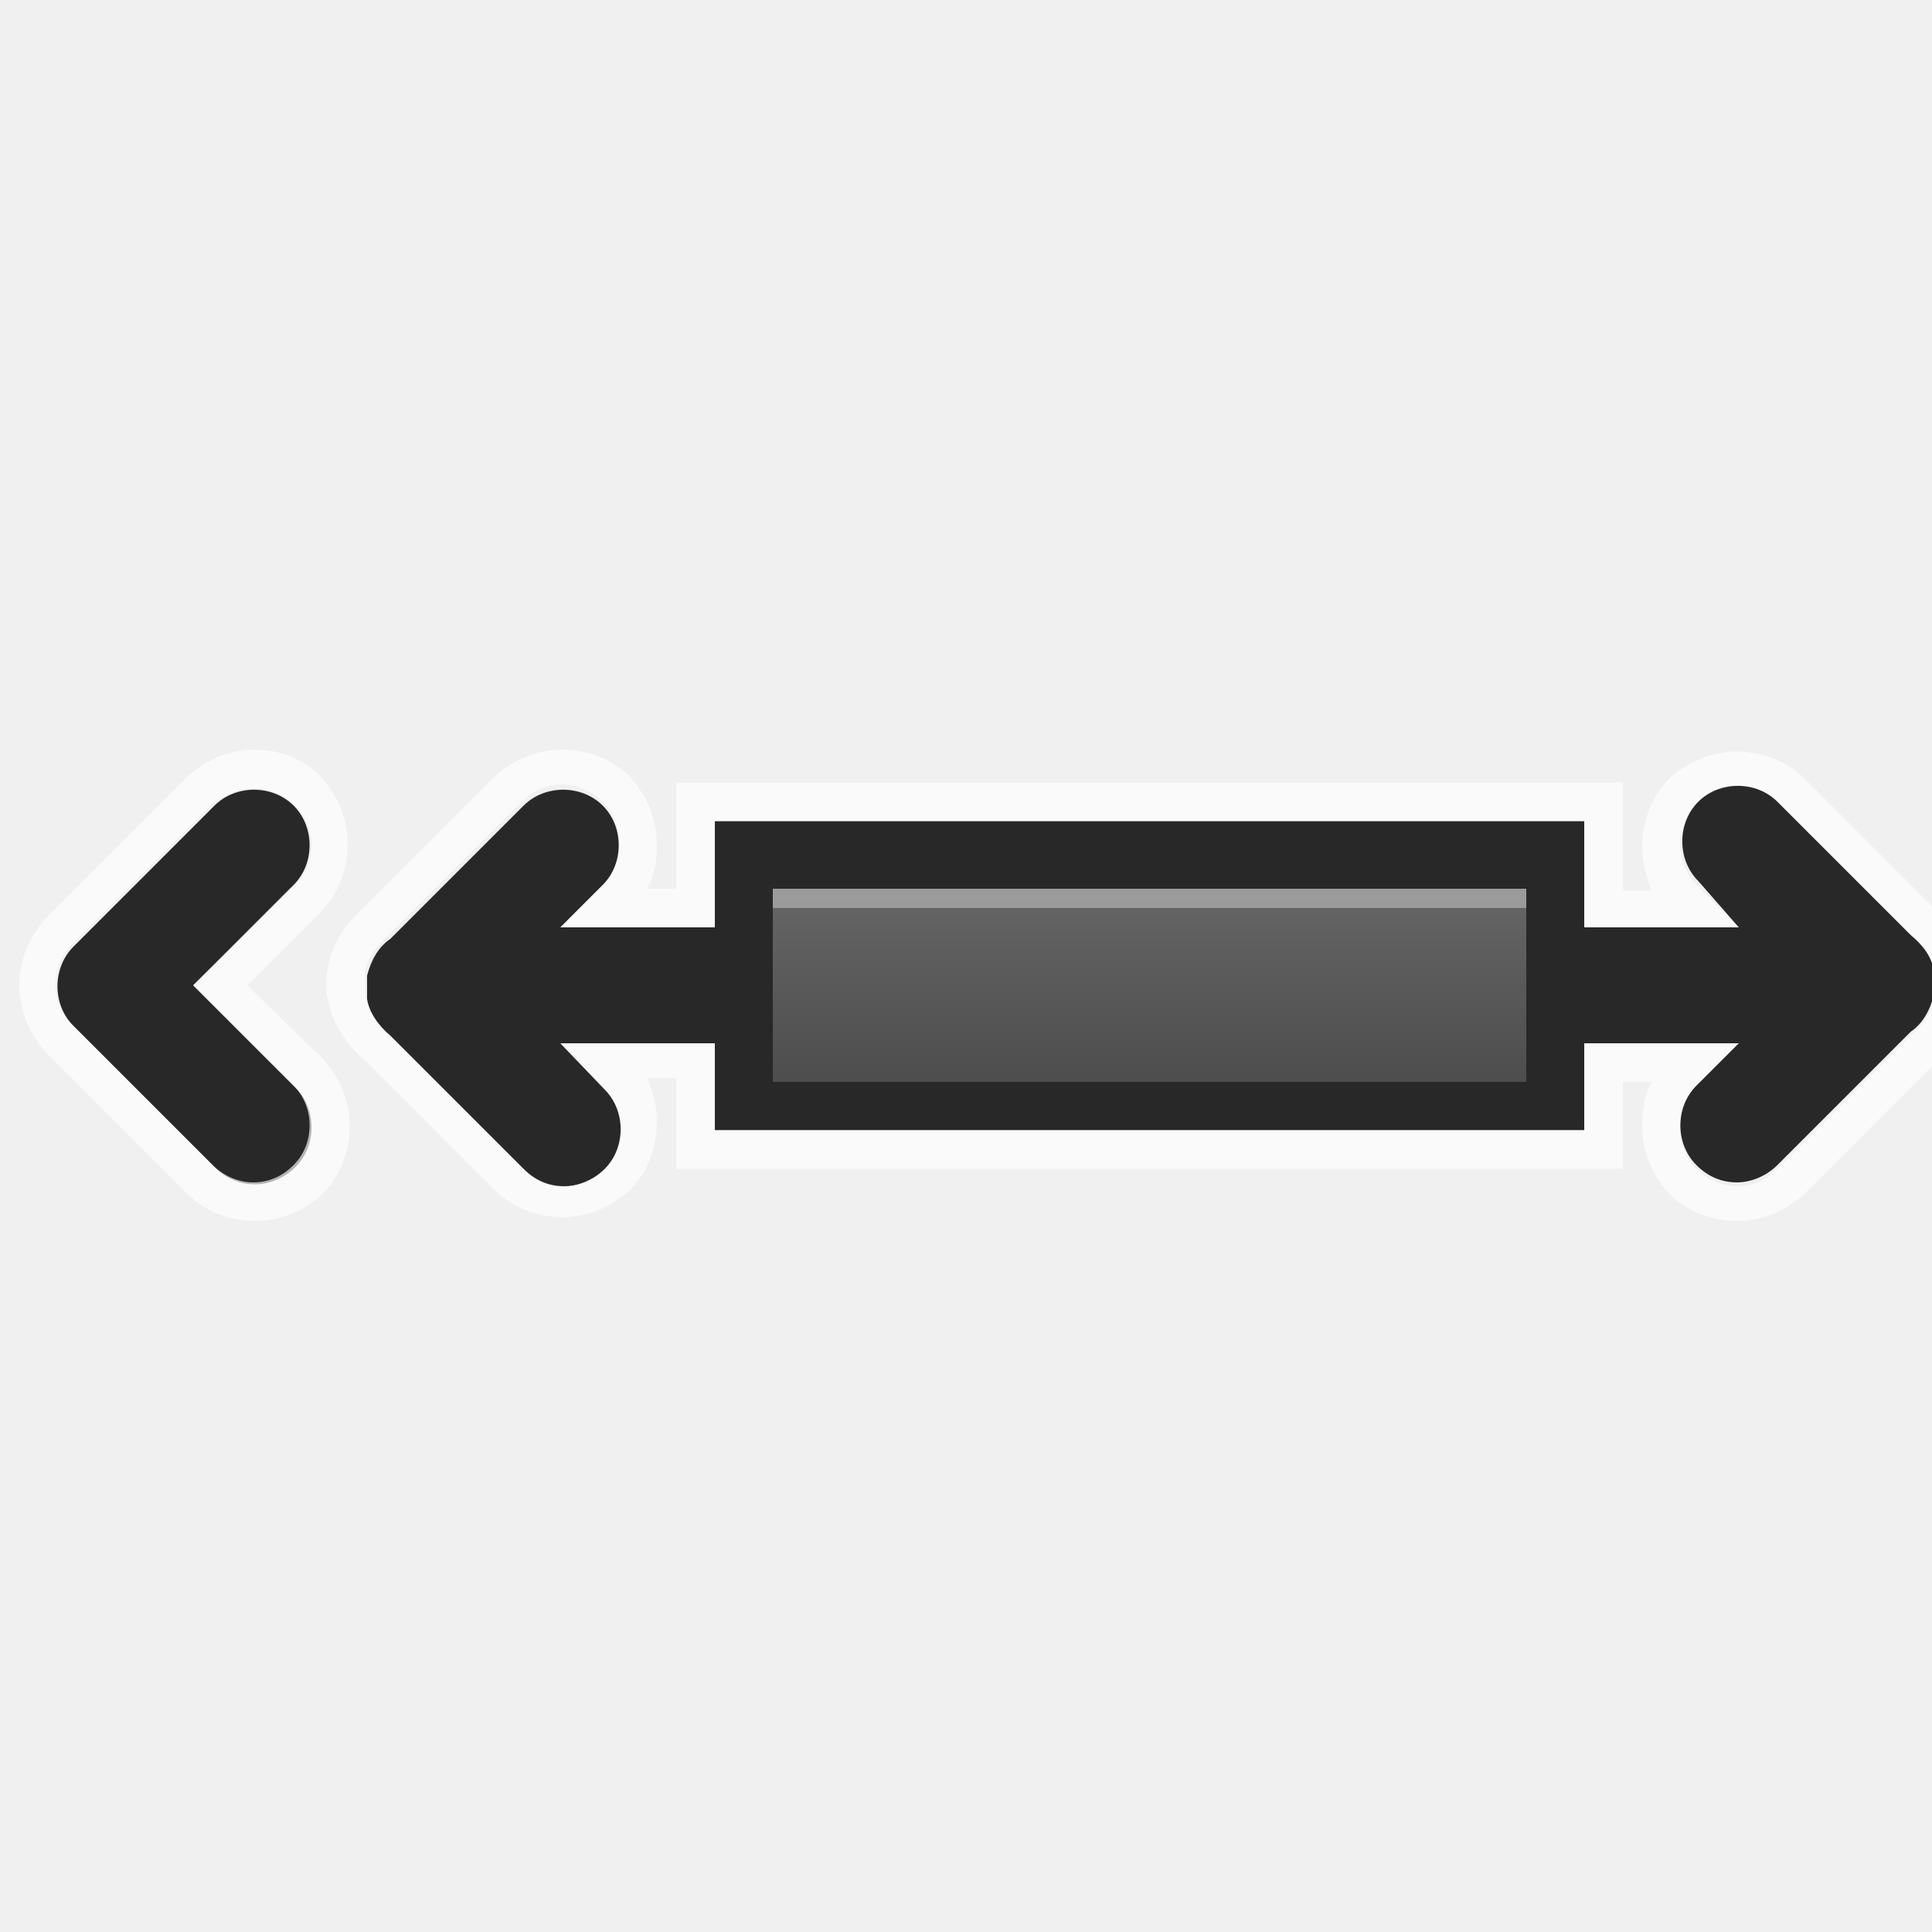
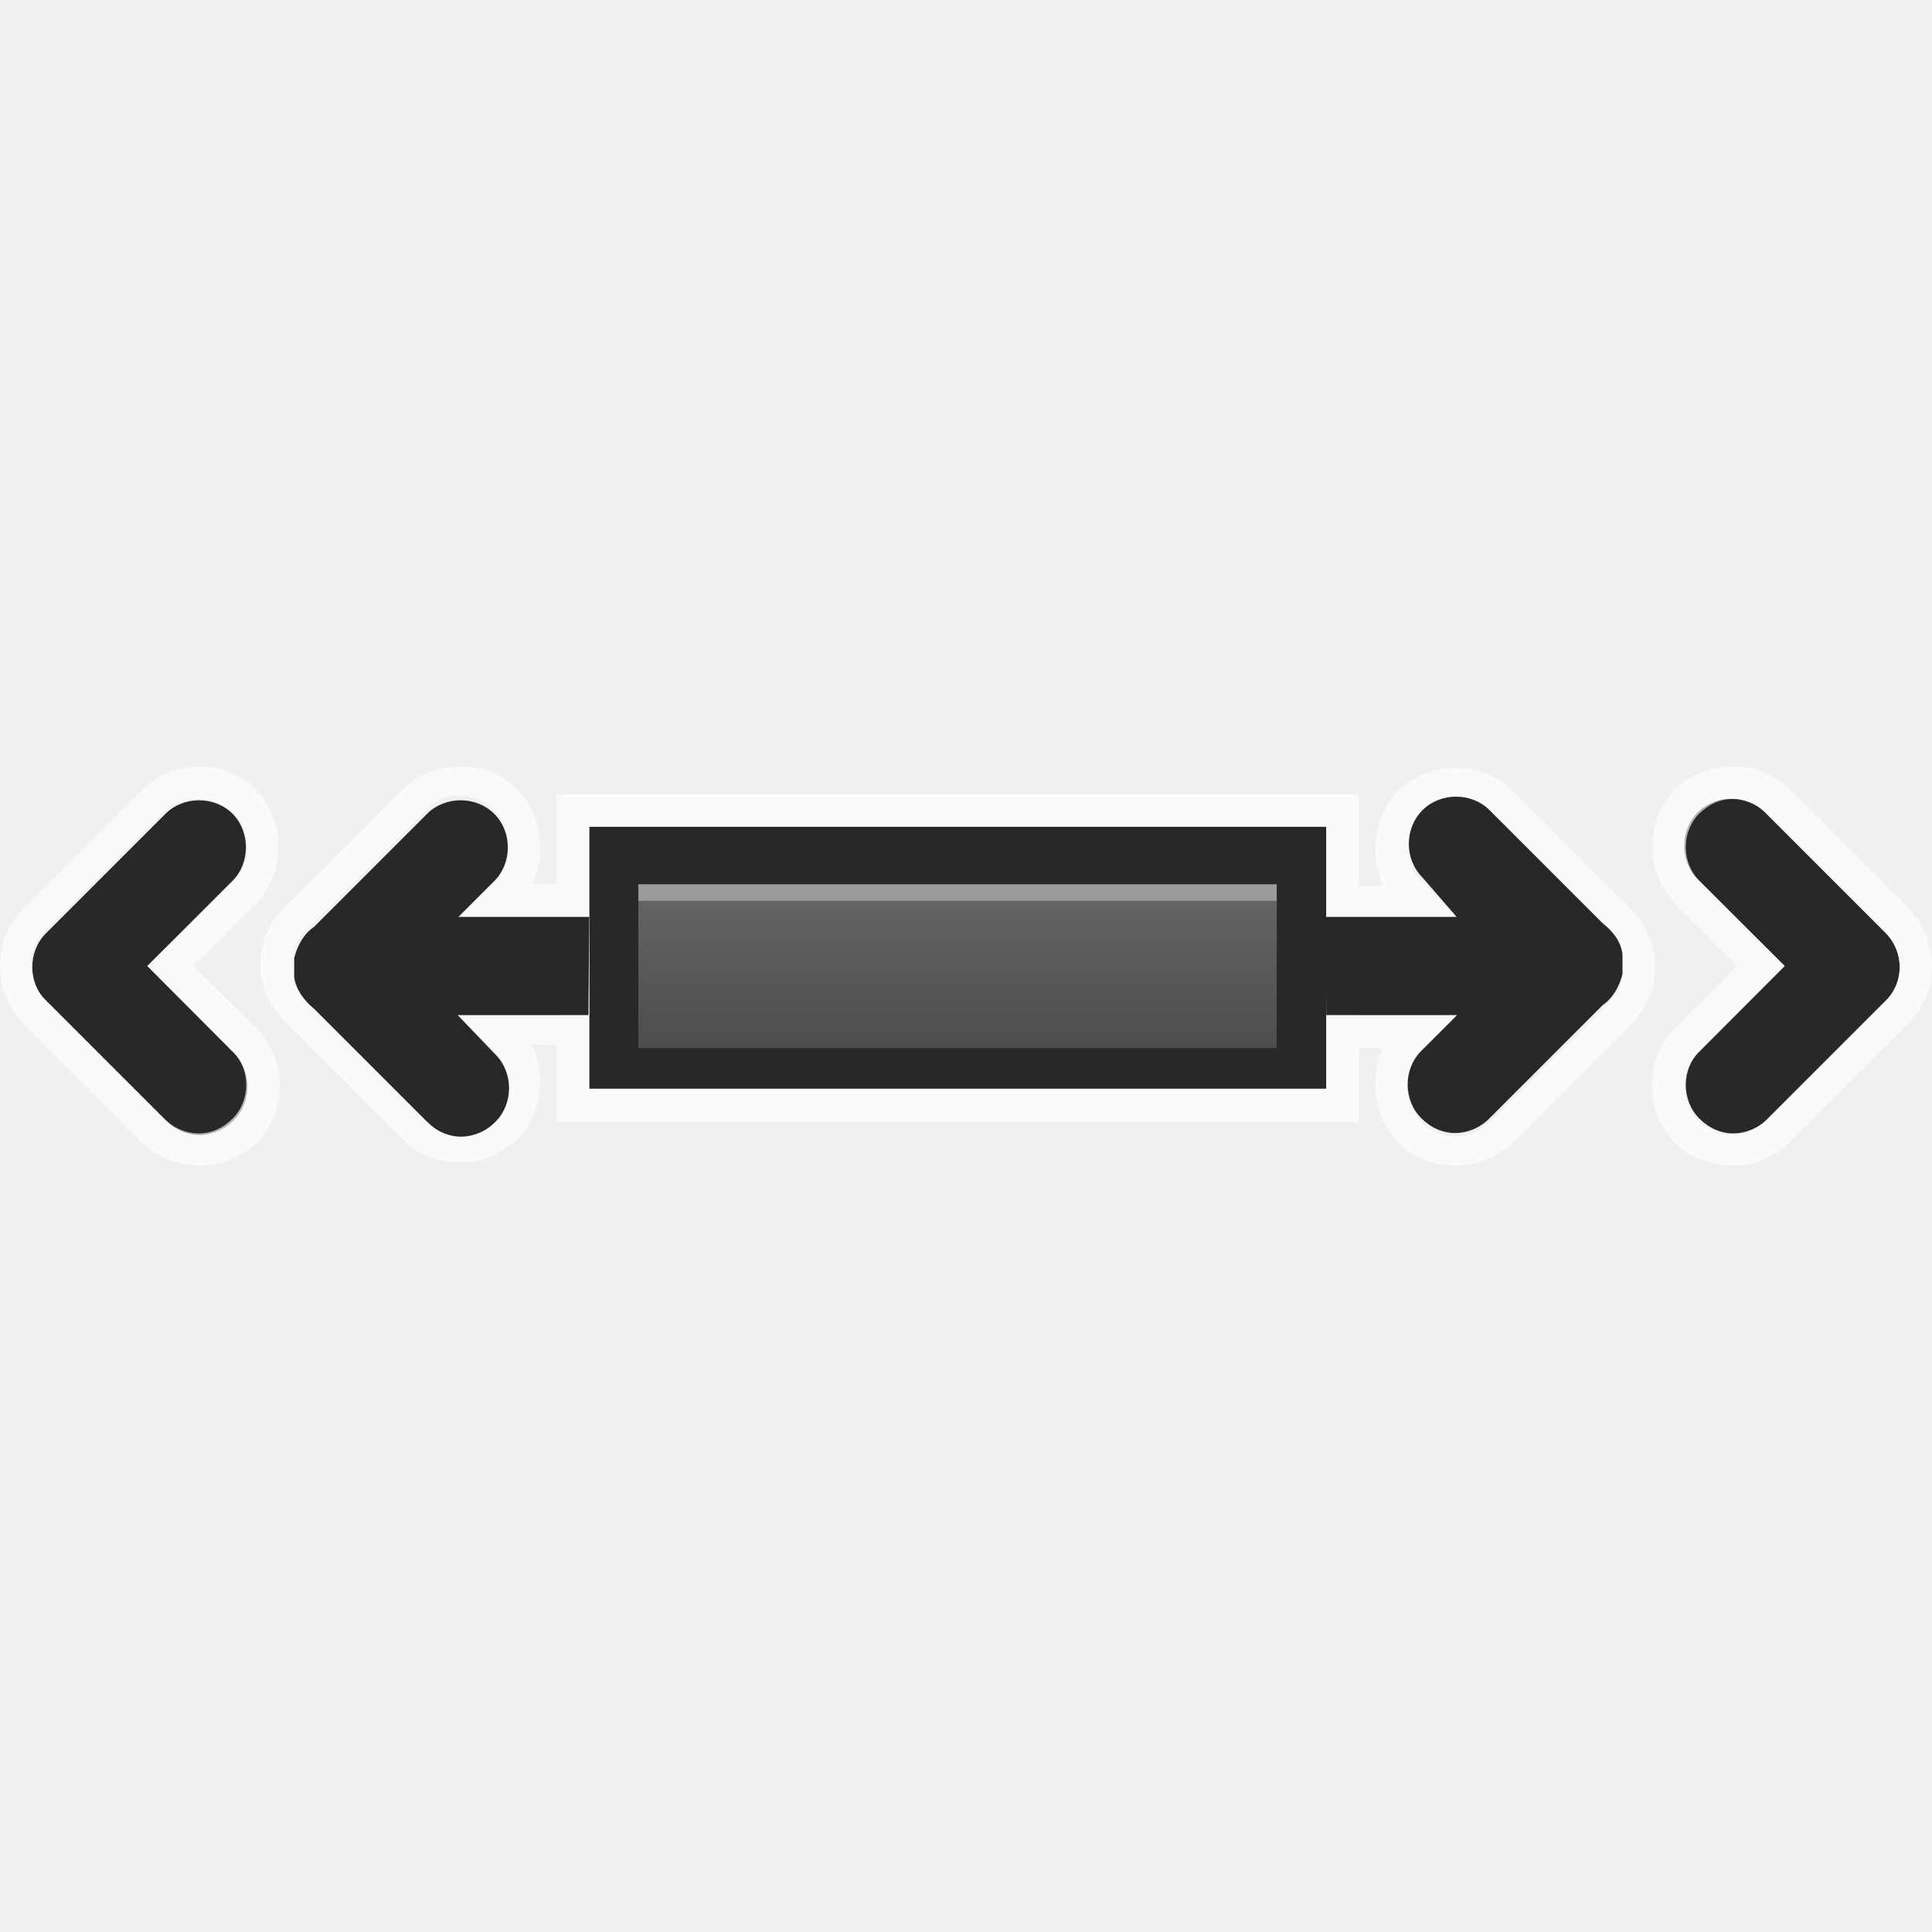
- <svg xmlns="http://www.w3.org/2000/svg" width="48" height="48" viewBox="0 0 100 100">
-   <g class="symbol position">
-     <g class="middle animate">
-       <path class="outer" fill="#282828" d="M82 53.5v5H37v-16h45v6z" />
-       <path class="edging" opacity=".65" fill="#FFF" d="M82 42.5v16H37v-16h45m2-2H35v20h49v-20z" />
-       <linearGradient id="a" gradientUnits="userSpaceOnUse" x1="59.5" y1="46" x2="59.5" y2="56">
-         <stop offset="0" stop-color="#666" />
-         <stop offset="1" stop-color="#4d4d4d" />
+ <svg xmlns="http://www.w3.org/2000/svg" version="1.1" id="a" x="0px" y="0px" viewBox="0 0 48 48" enable-background="new 0 0 48 48" xml:space="preserve">
+   <g>
+     <g>
+       <path fill="#282828" d="M32.95,25.02v2.03H14.64v-6.51h18.31v2.44V25.02z" />
+       <path opacity="0.65" fill="#FFFFFF" enable-background="new    " d="M32.95,20.54v6.51H14.64v-6.51H32.95 M33.76,19.73H13.83v8.14h19.93V19.73z" />
+       <linearGradient id="SVGID_1_" gradientUnits="userSpaceOnUse" x1="109.16" y1="-55.346" x2="109.16" y2="-63.821" gradientTransform="matrix(0.48 0 0 -0.48 -28.6 -4.6)">
+         <stop offset="0" style="stop-color:#666666" />
+         <stop offset="1" style="stop-color:#4D4D4D" />
      </linearGradient>
-       <path class="inner" fill="url(#a)" d="M40 46h39v10H40z" />
-       <path class="highlight" opacity=".35" fill="#FFF" d="M40 46h39v1H40z" />
+       <path fill="url(#SVGID_1_)" d="M15.86,21.97h15.86v4.07H15.86V21.97z" />
+       <path opacity="0.35" fill="#FFFFFF" enable-background="new    " d="M15.86,21.97h15.86v0.41H15.86V21.97z" />
    </g>
-     <path class="outer" fill="#282828" d="M15.2 41.7c-1.1-1.1-3-1.1-4.1 0L3.8 49c-1.1 1.1-1.1 3 0 4.1l7.3 7.3c.6.6 1.3.9 2.1.9.7 0 1.5-.3 2.1-.9 1.1-1.1 1.1-3 0-4.1L10 51l5.2-5.2c1.1-1.1 1.1-3 0-4.1z" />
-     <path class="edging" opacity=".65" fill="#FFF" d="M13.2 40.8c.7 0 1.5.3 2.1.9 1.1 1.1 1.1 3 0 4.1L10 51l5.2 5.2c1.1 1.1 1.1 3 0 4.1-.6.6-1.3.9-2.1.9-.7 0-1.5-.3-2.1-.9L3.7 53c-1.1-1.1-1.1-3 0-4.1l7.3-7.3c.7-.5 1.4-.8 2.2-.8m0-2c-1.3 0-2.5.5-3.5 1.4l-7.3 7.3C1.5 48.5 1 49.7 1 51c0 1.3.5 2.5 1.4 3.5l7.3 7.3c.9.9 2.2 1.4 3.5 1.4 1.3 0 2.5-.5 3.5-1.4.9-.9 1.4-2.2 1.4-3.5 0-1.3-.5-2.5-1.4-3.5L12.8 51l3.8-3.8c.9-.9 1.4-2.2 1.4-3.5 0-1.3-.5-2.5-1.4-3.5-.9-.9-2.1-1.4-3.4-1.4z" />
-     <path class="outer" fill="#282828" d="M116.1 48.9l-7.3-7.3c-1.1-1.1-3-1.1-4.1 0-1.1 1.1-1.1 3 0 4.1L110 51l-5.2 5.2c-1.1 1.1-1.1 3 0 4.1.6.6 1.3.9 2.1.9.7 0 1.5-.3 2.1-.9l7.3-7.3c1-1.1 1-2.9-.2-4.1z" />
-     <path class="edging" opacity=".65" fill="#FFF" d="M106.8 40.8c.7 0 1.5.3 2.1.9l7.3 7.3c1.1 1.1 1.1 3 0 4.1l-7.3 7.3c-.6.6-1.3.9-2.1.9-.7 0-1.5-.3-2.1-.9-1.1-1.1-1.1-3 0-4.1L110 51l-5.2-5.2c-1.1-1.1-1.1-3 0-4.1.6-.6 1.3-.9 2-.9m0-2c-1.3 0-2.5.5-3.5 1.4-.9.9-1.4 2.2-1.4 3.5 0 1.3.5 2.5 1.4 3.5l3.8 3.8-3.8 3.8c-.9.9-1.4 2.2-1.4 3.5 0 1.3.5 2.5 1.4 3.5.9.9 2.2 1.4 3.5 1.4 1.3 0 2.5-.5 3.5-1.4l7.3-7.3c.9-.9 1.4-2.2 1.4-3.5 0-1.3-.5-2.5-1.4-3.5l-7.3-7.3c-.9-.9-2.2-1.4-3.5-1.4z" />
-     <g class="animate">
-       <path class="edging" opacity=".65" fill="#FFF" d="M37 54h-8l2.2 2.2c1.1 1.1 1.1 3 0 4.1-.6.6-1.3.9-2.1.9-.7 0-1.5-.3-2.1-.9l-6.9-6.9c-.6-.4-1-1.1-1.2-1.9v-1.2c.1-.7.6-1.4 1.2-1.9l6.9-6.9c.6-.6 1.3-.9 2.1-.9.7 0 1.5.3 2.1.9 1.1 1.1 1.1 3 0 4.1L29 48h8m45 0h8l-2.2-2.2c-1.1-1.1-1.1-3 0-4.1.6-.6 1.3-.9 2.1-.9.7 0 1.5.3 2.1.9l6.9 6.9c.6.4 1 1.1 1.2 1.9v1.2c-.1.7-.6 1.4-1.2 1.9L92 60.5c-.6.6-1.3.9-2.1.9-.7 0-1.5-.3-2.1-.9-1.1-1.1-1.1-3 0-4.1L90 54h-8m2 2h1.5c-.4.7-.5 1.5-.5 2.3 0 1.3.5 2.5 1.4 3.5.9.9 2.2 1.4 3.5 1.4 1.3 0 2.5-.5 3.5-1.4l6.8-6.8c.9-.8 1.6-1.8 1.8-3 0-.2.1-.5.1-.6v-.7c0-.2 0-.4-.1-.6-.2-1.2-.9-2.2-1.8-3l-6.8-6.8c-.9-.9-2.2-1.4-3.5-1.4-1.3 0-2.5.5-3.5 1.4-.9.9-1.4 2.2-1.4 3.5 0 .8.2 1.6.5 2.3H84M35 46h-1.5c.4-.7.5-1.5.5-2.3 0-1.3-.5-2.5-1.4-3.5-.9-.9-2.2-1.4-3.5-1.4-1.3 0-2.5.5-3.5 1.4L18.8 47c-.9.8-1.6 1.8-1.8 3-.1.3-.1.5-.1.7v.4c0 .3 0 .5.1.7.2 1.2.9 2.2 1.8 3l6.8 6.8c.9.9 2.2 1.4 3.5 1.4 1.3 0 2.5-.5 3.5-1.4.9-.9 1.4-2.2 1.4-3.5 0-.8-.2-1.6-.5-2.3H35" />
-       <path class="outer" fill="#282828" d="M82 54h8l-2.2 2.2c-1.1 1.1-1.1 3 0 4.1.6.6 1.3.9 2.1.9.7 0 1.5-.3 2.1-.9l6.9-6.9c.6-.4 1-1.1 1.2-1.9v-1.2c-.1-.8-.6-1.4-1.2-1.9L92 41.5c-1.1-1.1-3-1.1-4.1 0-1.1 1.1-1.1 3 0 4.1L90 48h-8m-45 0h-8l2.2-2.2c1.1-1.1 1.1-3 0-4.1-1.1-1.1-3-1.1-4.1 0l-6.9 6.9c-.6.4-1 1.1-1.2 1.9v1.2c.1.7.6 1.4 1.2 1.9l6.9 6.9c.6.6 1.3.9 2.1.9.7 0 1.5-.3 2.1-.9 1.1-1.1 1.1-3 0-4.1L29 54h8" />
+     <path fill="#282828" d="M5.78,20.22c-0.45-0.45-1.22-0.45-1.67,0l-2.97,2.97c-0.45,0.45-0.45,1.22,0,1.67l2.97,2.97c0.24,0.24,0.53,0.37,0.85,0.37c0.28,0,0.61-0.12,0.85-0.37c0.45-0.45,0.45-1.22,0-1.67L3.66,24l2.12-2.12C6.22,21.44,6.22,20.66,5.78,20.22z" />
+     <path opacity="0.65" fill="#FFFFFF" enable-background="new    " d="M4.96,19.85c0.28,0,0.61,0.12,0.85,0.37c0.45,0.45,0.45,1.22,0,1.67L3.66,24l2.12,2.12c0.45,0.45,0.45,1.22,0,1.67c-0.24,0.24-0.53,0.37-0.85,0.37c-0.28,0-0.61-0.12-0.85-0.37L1.1,24.81c-0.45-0.45-0.45-1.22,0-1.67l2.97-2.97C4.35,19.97,4.64,19.85,4.96,19.85 M4.96,19.04c-0.53,0-1.02,0.2-1.42,0.57l-2.97,2.97C0.2,22.98,0,23.47,0,24s0.2,1.02,0.57,1.42l2.97,2.97c0.37,0.37,0.89,0.57,1.42,0.57s1.02-0.2,1.42-0.57c0.37-0.37,0.57-0.89,0.57-1.42c0-0.53-0.2-1.02-0.57-1.42L4.8,24l1.55-1.55c0.37-0.37,0.57-0.89,0.57-1.42c0-0.53-0.2-1.02-0.57-1.42C5.98,19.24,5.49,19.04,4.96,19.04z" />
+     <path fill="#282828" d="M46.82,23.15l-2.97-2.97c-0.45-0.45-1.22-0.45-1.67,0c-0.45,0.45-0.45,1.22,0,1.67L44.34,24l-2.12,2.12c-0.45,0.45-0.45,1.22,0,1.67c0.24,0.24,0.53,0.37,0.85,0.37c0.28,0,0.61-0.12,0.85-0.37l2.97-2.97C47.31,24.37,47.31,23.63,46.82,23.15z" />
+     <path opacity="0.65" fill="#FFFFFF" enable-background="new    " d="M43.04,19.85c0.28,0,0.61,0.12,0.85,0.37l2.97,2.97c0.45,0.45,0.45,1.22,0,1.67l-2.97,2.97c-0.24,0.24-0.53,0.37-0.85,0.37c-0.28,0-0.61-0.12-0.85-0.37c-0.45-0.45-0.45-1.22,0-1.67L44.34,24l-2.12-2.12c-0.45-0.45-0.45-1.22,0-1.67C42.47,19.97,42.75,19.85,43.04,19.85 M43.04,19.04c-0.53,0-1.02,0.2-1.42,0.57c-0.37,0.37-0.57,0.89-0.57,1.42c0,0.53,0.2,1.02,0.57,1.42L43.16,24l-1.55,1.55c-0.37,0.37-0.57,0.89-0.57,1.42c0,0.53,0.2,1.02,0.57,1.42c0.37,0.37,0.89,0.57,1.42,0.57c0.53,0,1.02-0.2,1.42-0.57l2.97-2.97C47.8,25.06,48,24.53,48,24s-0.2-1.02-0.57-1.42l-2.97-2.97C44.09,19.24,43.57,19.04,43.04,19.04z" />
+     <g>
+       <path opacity="0.65" fill="#FFFFFF" enable-background="new    " d="M14.64,25.22h-3.25l0.89,0.89c0.45,0.45,0.45,1.22,0,1.67c-0.24,0.24-0.53,0.37-0.85,0.37c-0.28,0-0.61-0.12-0.85-0.37l-2.81-2.81c-0.24-0.16-0.41-0.45-0.49-0.77v-0.49c0.04-0.28,0.24-0.57,0.49-0.77l2.81-2.81c0.24-0.24,0.53-0.37,0.85-0.37c0.28,0,0.61,0.12,0.85,0.37c0.45,0.45,0.45,1.22,0,1.67l-0.89,0.98h3.25 M32.95,22.78h3.25l-0.89-0.89c-0.45-0.45-0.45-1.22,0-1.67c0.24-0.24,0.53-0.37,0.85-0.37c0.28,0,0.61,0.12,0.85,0.37l2.81,2.81c0.24,0.16,0.41,0.45,0.49,0.77v0.49c-0.04,0.28-0.24,0.57-0.49,0.77l-2.81,2.81c-0.24,0.24-0.53,0.37-0.85,0.37c-0.28,0-0.61-0.12-0.85-0.37c-0.45-0.45-0.45-1.22,0-1.67l0.89-0.98h-3.25 M33.76,26.03h0.61c-0.16,0.28-0.2,0.61-0.2,0.94c0,0.53,0.2,1.02,0.57,1.42c0.37,0.37,0.89,0.57,1.42,0.57c0.53,0,1.02-0.2,1.42-0.57l2.77-2.77c0.37-0.33,0.65-0.73,0.73-1.22c0-0.08,0.04-0.2,0.04-0.24v-0.28c0-0.08,0-0.16-0.04-0.24c-0.08-0.49-0.37-0.89-0.73-1.22l-2.77-2.77c-0.37-0.37-0.89-0.57-1.42-0.57c-0.53,0-1.02,0.2-1.42,0.57c-0.37,0.37-0.57,0.89-0.57,1.42c0,0.33,0.08,0.65,0.2,0.94h-0.61 M13.83,21.97h-0.61c0.16-0.28,0.2-0.61,0.2-0.94c0-0.53-0.2-1.02-0.57-1.42c-0.37-0.37-0.89-0.57-1.42-0.57c-0.53,0-1.02,0.2-1.42,0.57l-2.77,2.77c-0.37,0.33-0.65,0.73-0.73,1.22c-0.04,0.12-0.04,0.2-0.04,0.28v0.16c0,0.12,0,0.2,0.04,0.28c0.08,0.49,0.37,0.89,0.73,1.22l2.77,2.77c0.37,0.37,0.89,0.57,1.42,0.57c0.53,0,1.02-0.2,1.42-0.57c0.37-0.37,0.57-0.89,0.57-1.42c0-0.33-0.08-0.65-0.2-0.94h0.61" />
+       <path fill="#282828" d="M32.95,25.22h3.25l-0.89,0.89c-0.45,0.45-0.45,1.22,0,1.67c0.24,0.24,0.53,0.37,0.85,0.37c0.28,0,0.61-0.12,0.85-0.37l2.81-2.81c0.24-0.16,0.41-0.45,0.49-0.77v-0.49c-0.04-0.33-0.24-0.57-0.49-0.77l-2.81-2.81c-0.45-0.45-1.22-0.45-1.67,0s-0.45,1.22,0,1.67l0.85,0.98h-3.25 M14.64,22.78h-3.25l0.89-0.89c0.45-0.45,0.45-1.22,0-1.67s-1.22-0.45-1.67,0l-2.81,2.81c-0.24,0.16-0.41,0.45-0.49,0.77v0.49c0.04,0.28,0.24,0.57,0.49,0.77l2.81,2.81c0.24,0.24,0.53,0.37,0.85,0.37c0.28,0,0.61-0.12,0.85-0.37c0.45-0.45,0.45-1.22,0-1.67l-0.94-0.98h3.25" />
    </g>
  </g>
</svg>
